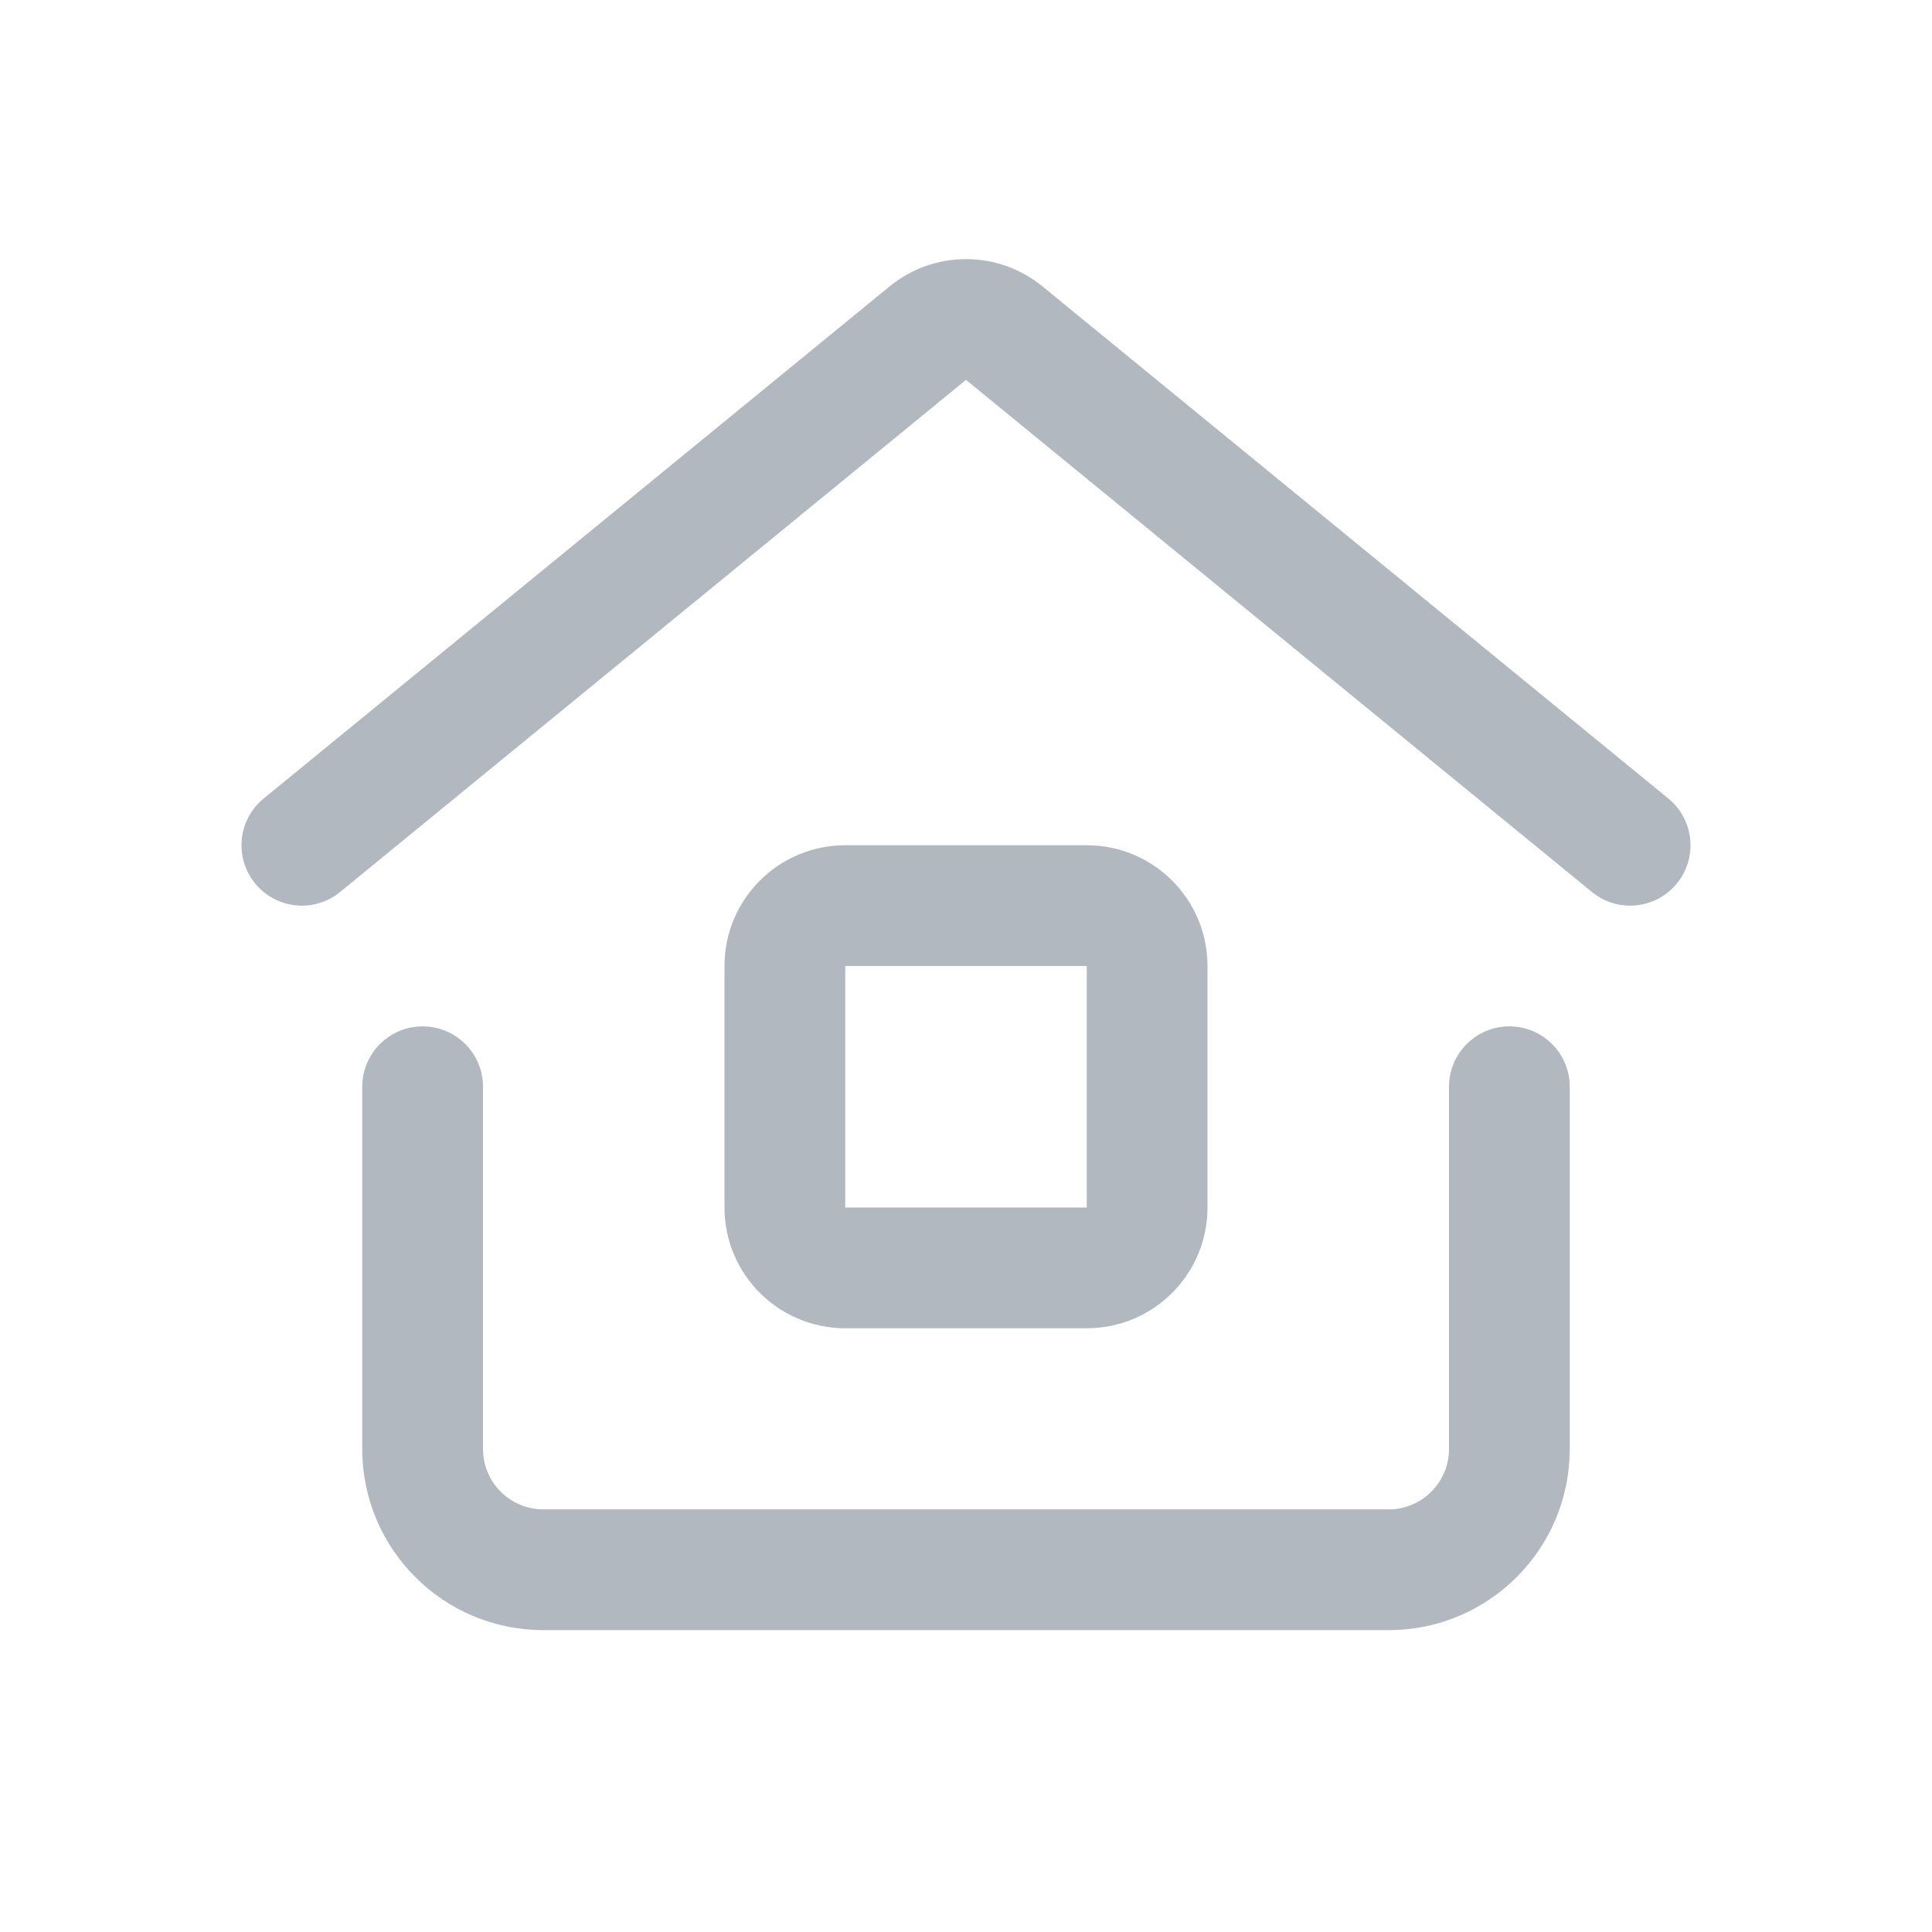
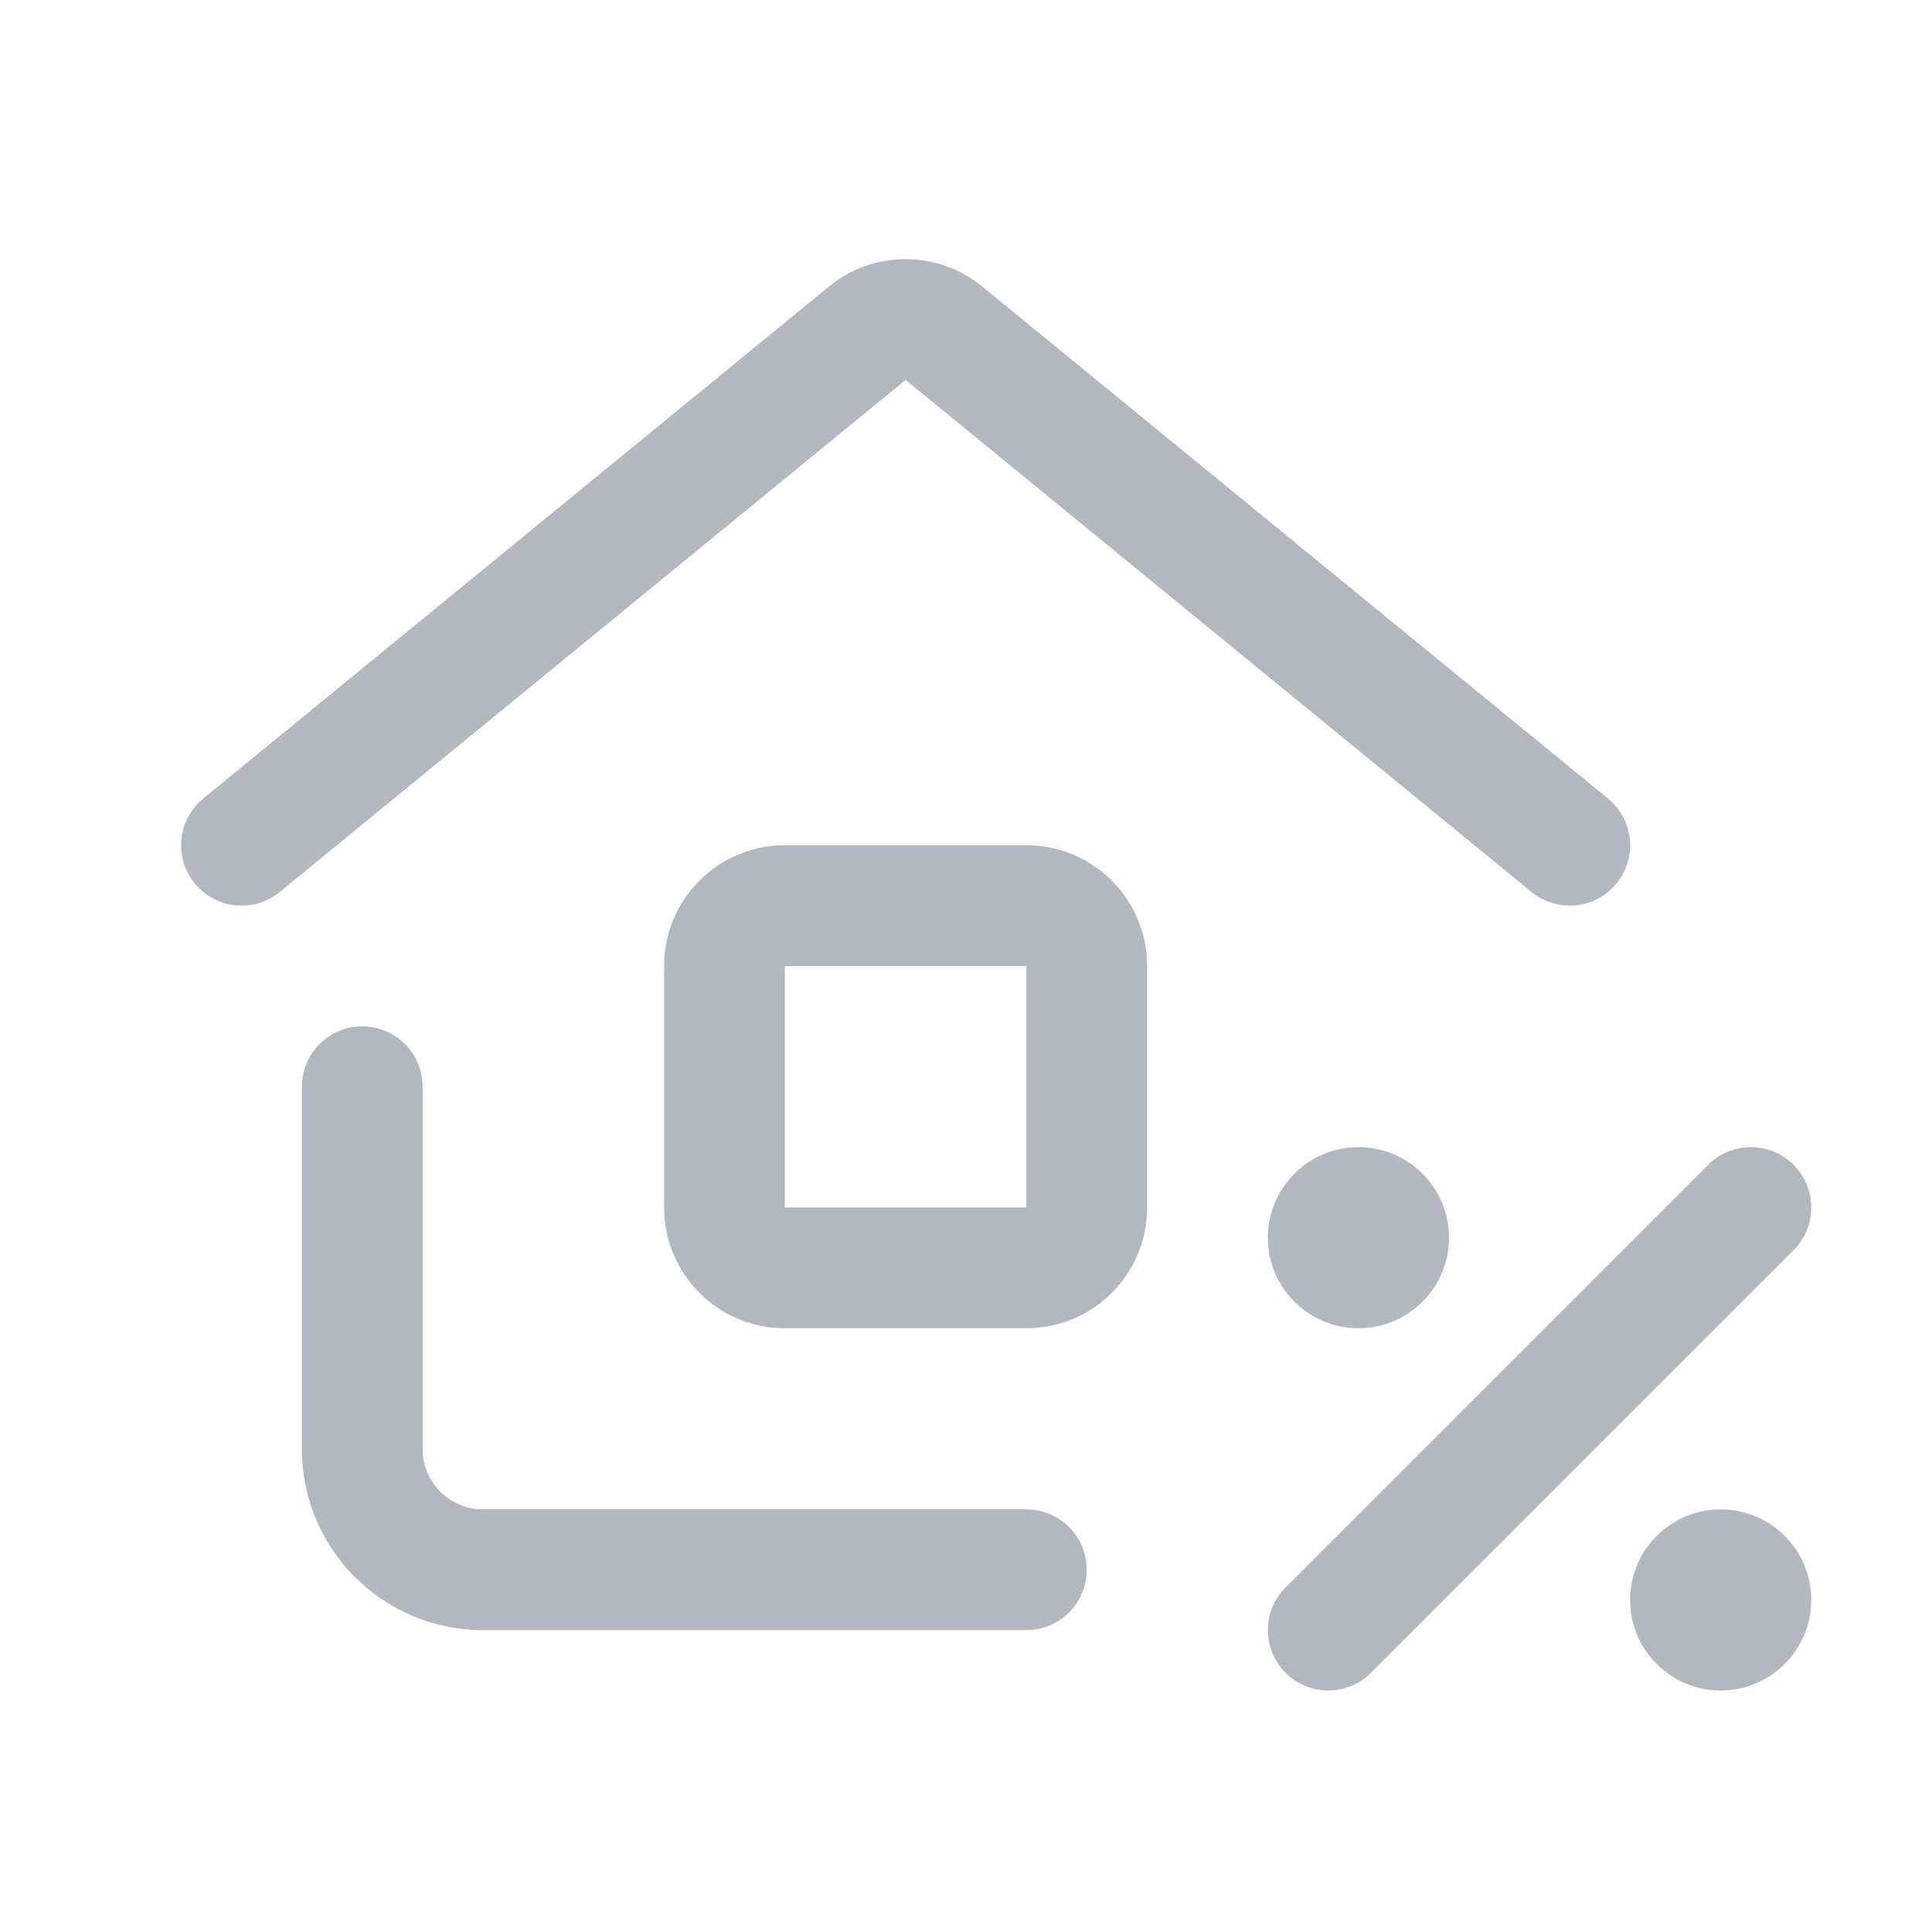
<svg xmlns="http://www.w3.org/2000/svg" width="32" height="32" viewBox="0 0 32 32" fill="none">
-   <path d="M17.267 4.744C16.53 4.141 15.47 4.141 14.734 4.744L4.367 13.226C3.939 13.576 3.876 14.206 4.226 14.633C4.576 15.061 5.206 15.124 5.633 14.774L16 6.292L26.367 14.774C26.794 15.124 27.424 15.061 27.774 14.633C28.124 14.206 28.061 13.576 27.633 13.226L17.267 4.744Z" fill="#B2B8BF" />
-   <path fill-rule="evenodd" clip-rule="evenodd" d="M20 16C20 14.895 19.105 14 18 14H14C12.895 14 12 14.895 12 16V20C12 21.105 12.895 22 14 22H18C19.105 22 20 21.105 20 20V16ZM14 16H18V20H14V16Z" fill="#B2B8BF" />
-   <path d="M7 17C7.552 17 8 17.448 8 18V24C8 24.552 8.448 25 9 25H23C23.552 25 24 24.552 24 24V18C24 17.448 24.448 17 25 17C25.552 17 26 17.448 26 18V24C26 25.657 24.657 27 23 27H9C7.343 27 6 25.657 6 24V18C6 17.448 6.448 17 7 17Z" fill="#B2B8BF" />
+   <path fill-rule="evenodd" clip-rule="evenodd" d="M13.733 4.744C14.47 4.141 15.53 4.141 16.267 4.744L26.633 13.226C27.061 13.576 27.124 14.206 26.774 14.633C26.424 15.061 25.794 15.124 25.367 14.774L15 6.292L4.633 14.774C4.206 15.124 3.576 15.061 3.226 14.633C2.876 14.206 2.939 13.576 3.367 13.226L13.733 4.744ZM17 14C18.105 14 19 14.895 19 16V20C19 21.105 18.105 22 17 22H13C11.895 22 11 21.105 11 20V16C11 14.895 11.895 14 13 14H17ZM7 18C7 17.448 6.552 17 6 17C5.448 17 5 17.448 5 18V24C5 25.657 6.343 27 8 27H17C17.552 27 18 26.552 18 26C18 25.448 17.552 25 17 25H8C7.448 25 7 24.552 7 24V18ZM30 26.5C30 27.328 29.328 28 28.5 28C27.672 28 27 27.328 27 26.5C27 25.672 27.672 25 28.5 25C29.328 25 30 25.672 30 26.5ZM22.5 22C23.328 22 24 21.328 24 20.5C24 19.672 23.328 19 22.5 19C21.672 19 21 19.672 21 20.5C21 21.328 21.672 22 22.5 22ZM29.707 20.707C30.098 20.317 30.098 19.683 29.707 19.293C29.317 18.902 28.683 18.902 28.293 19.293L21.293 26.293C20.902 26.683 20.902 27.317 21.293 27.707C21.683 28.098 22.317 28.098 22.707 27.707L29.707 20.707ZM17 16H13V20H17V16Z" fill="#B2B8BF" />
</svg>
